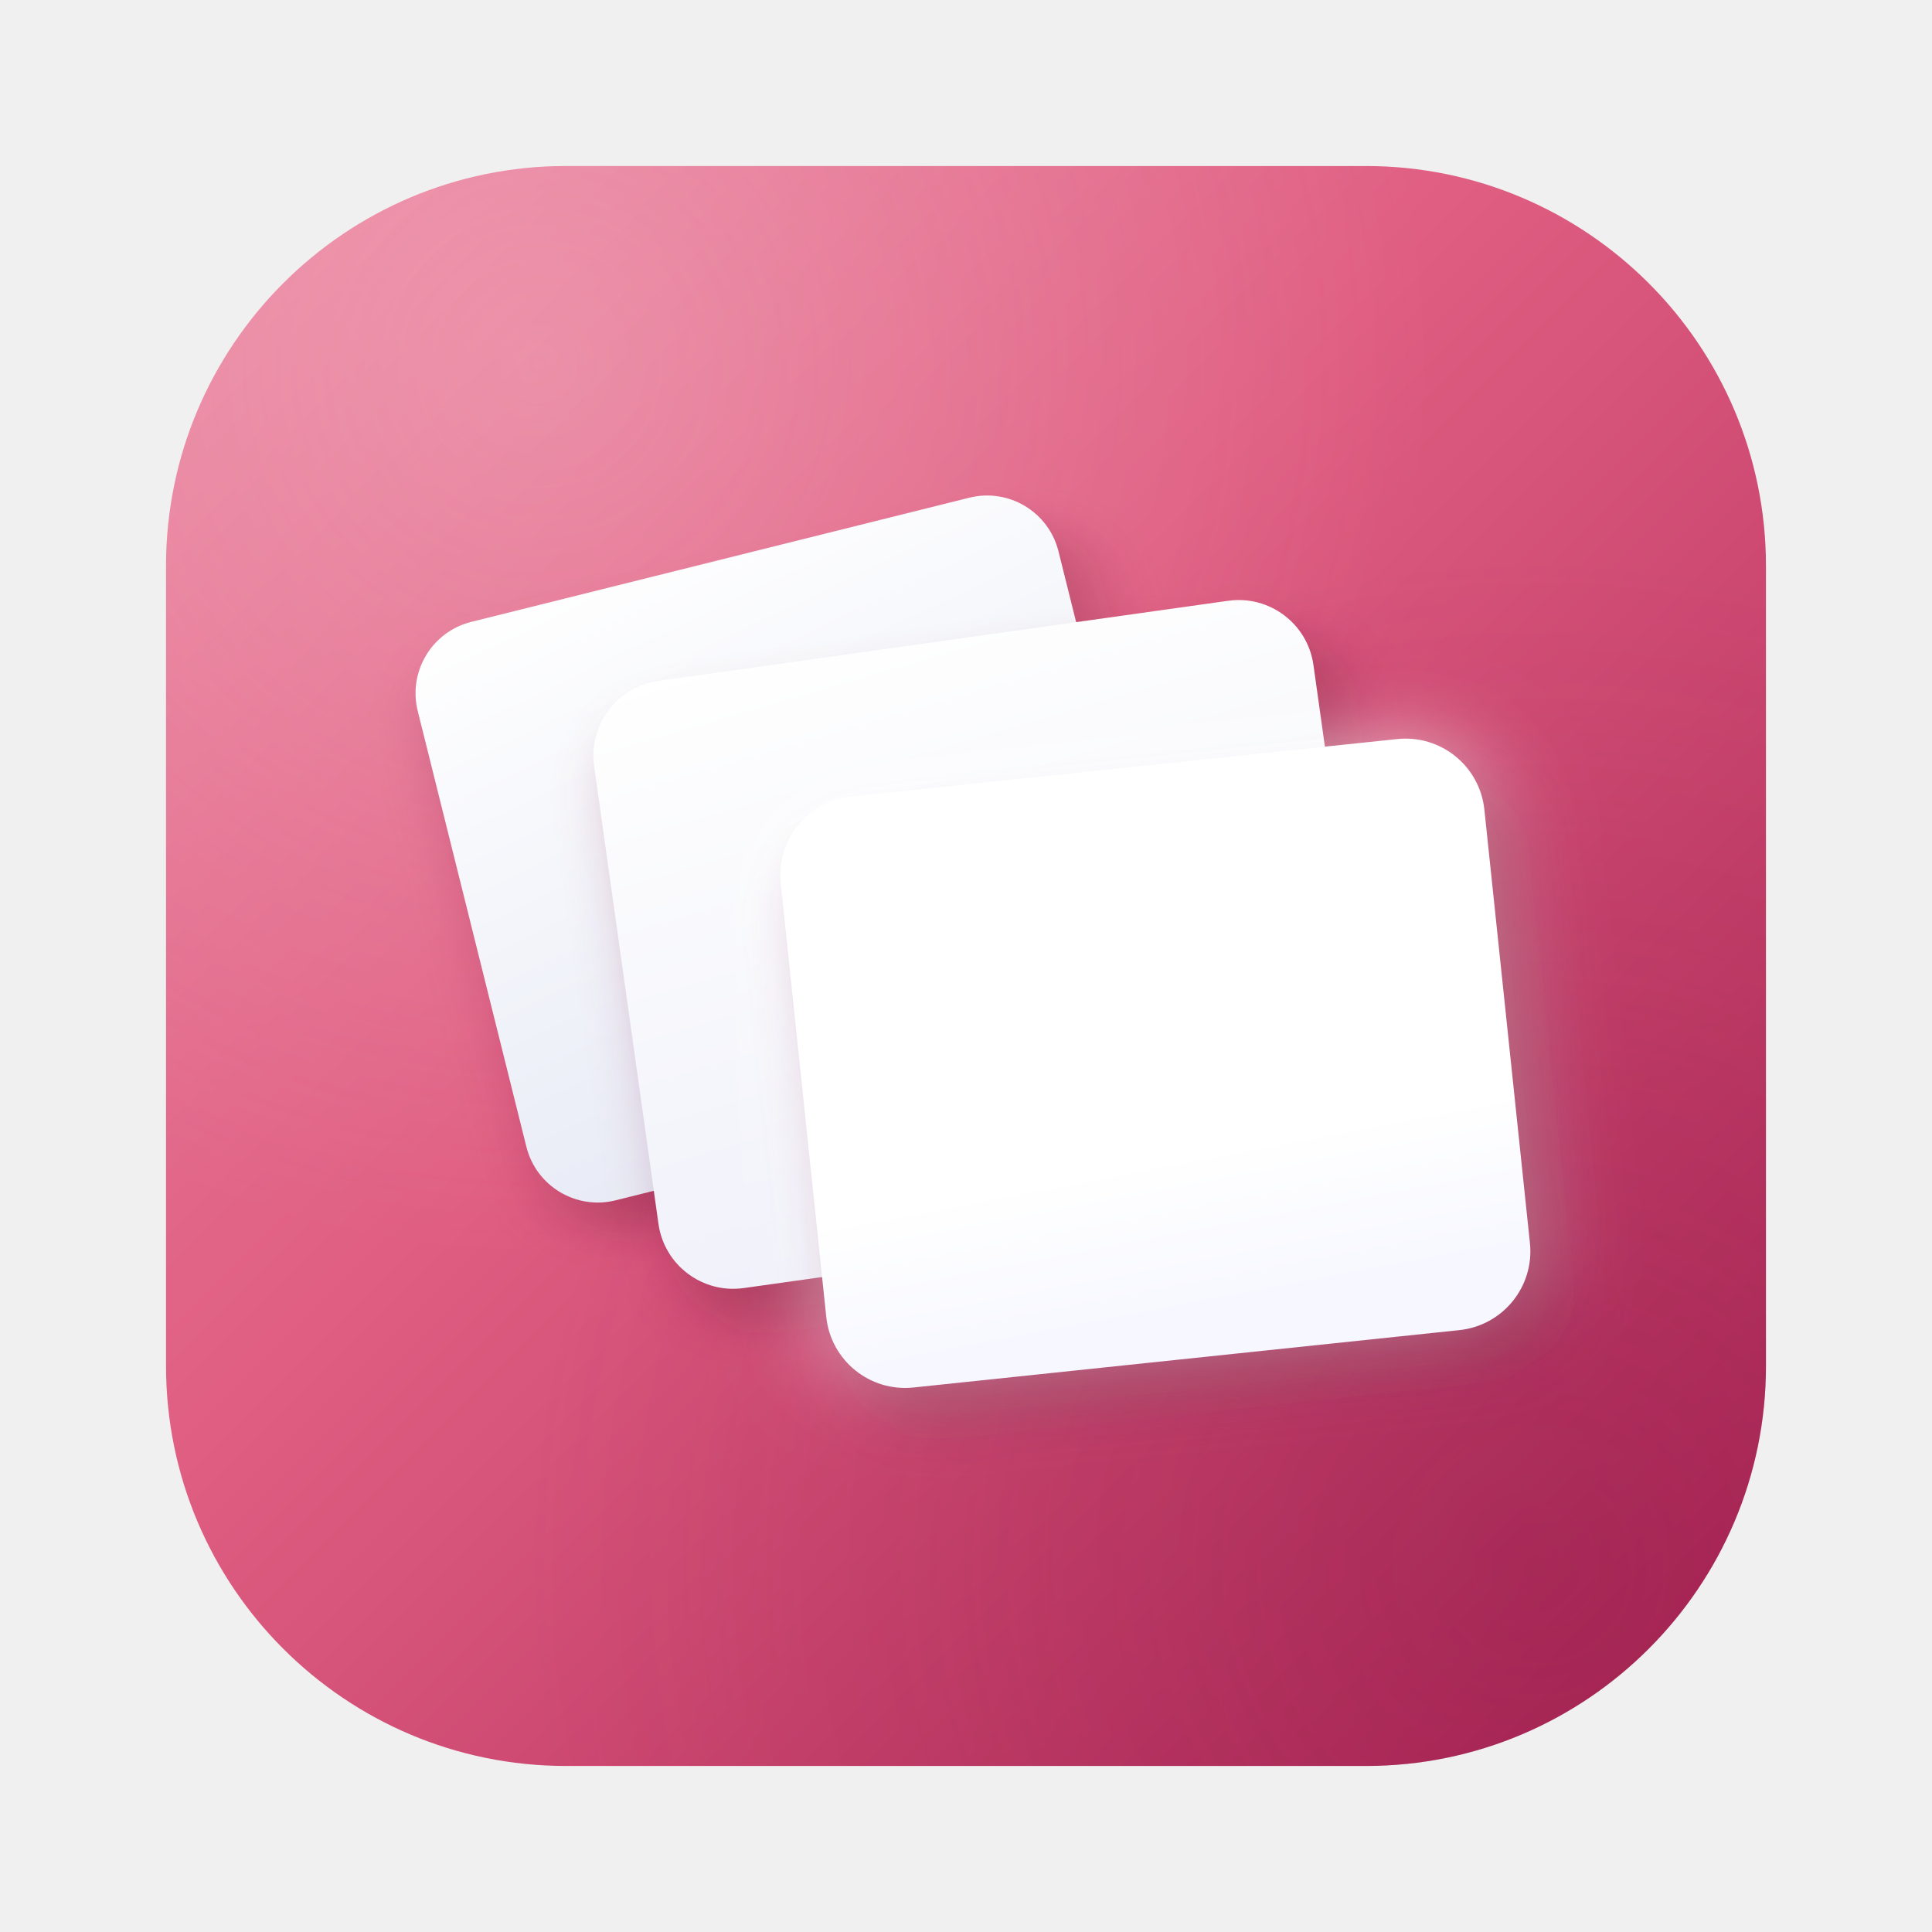
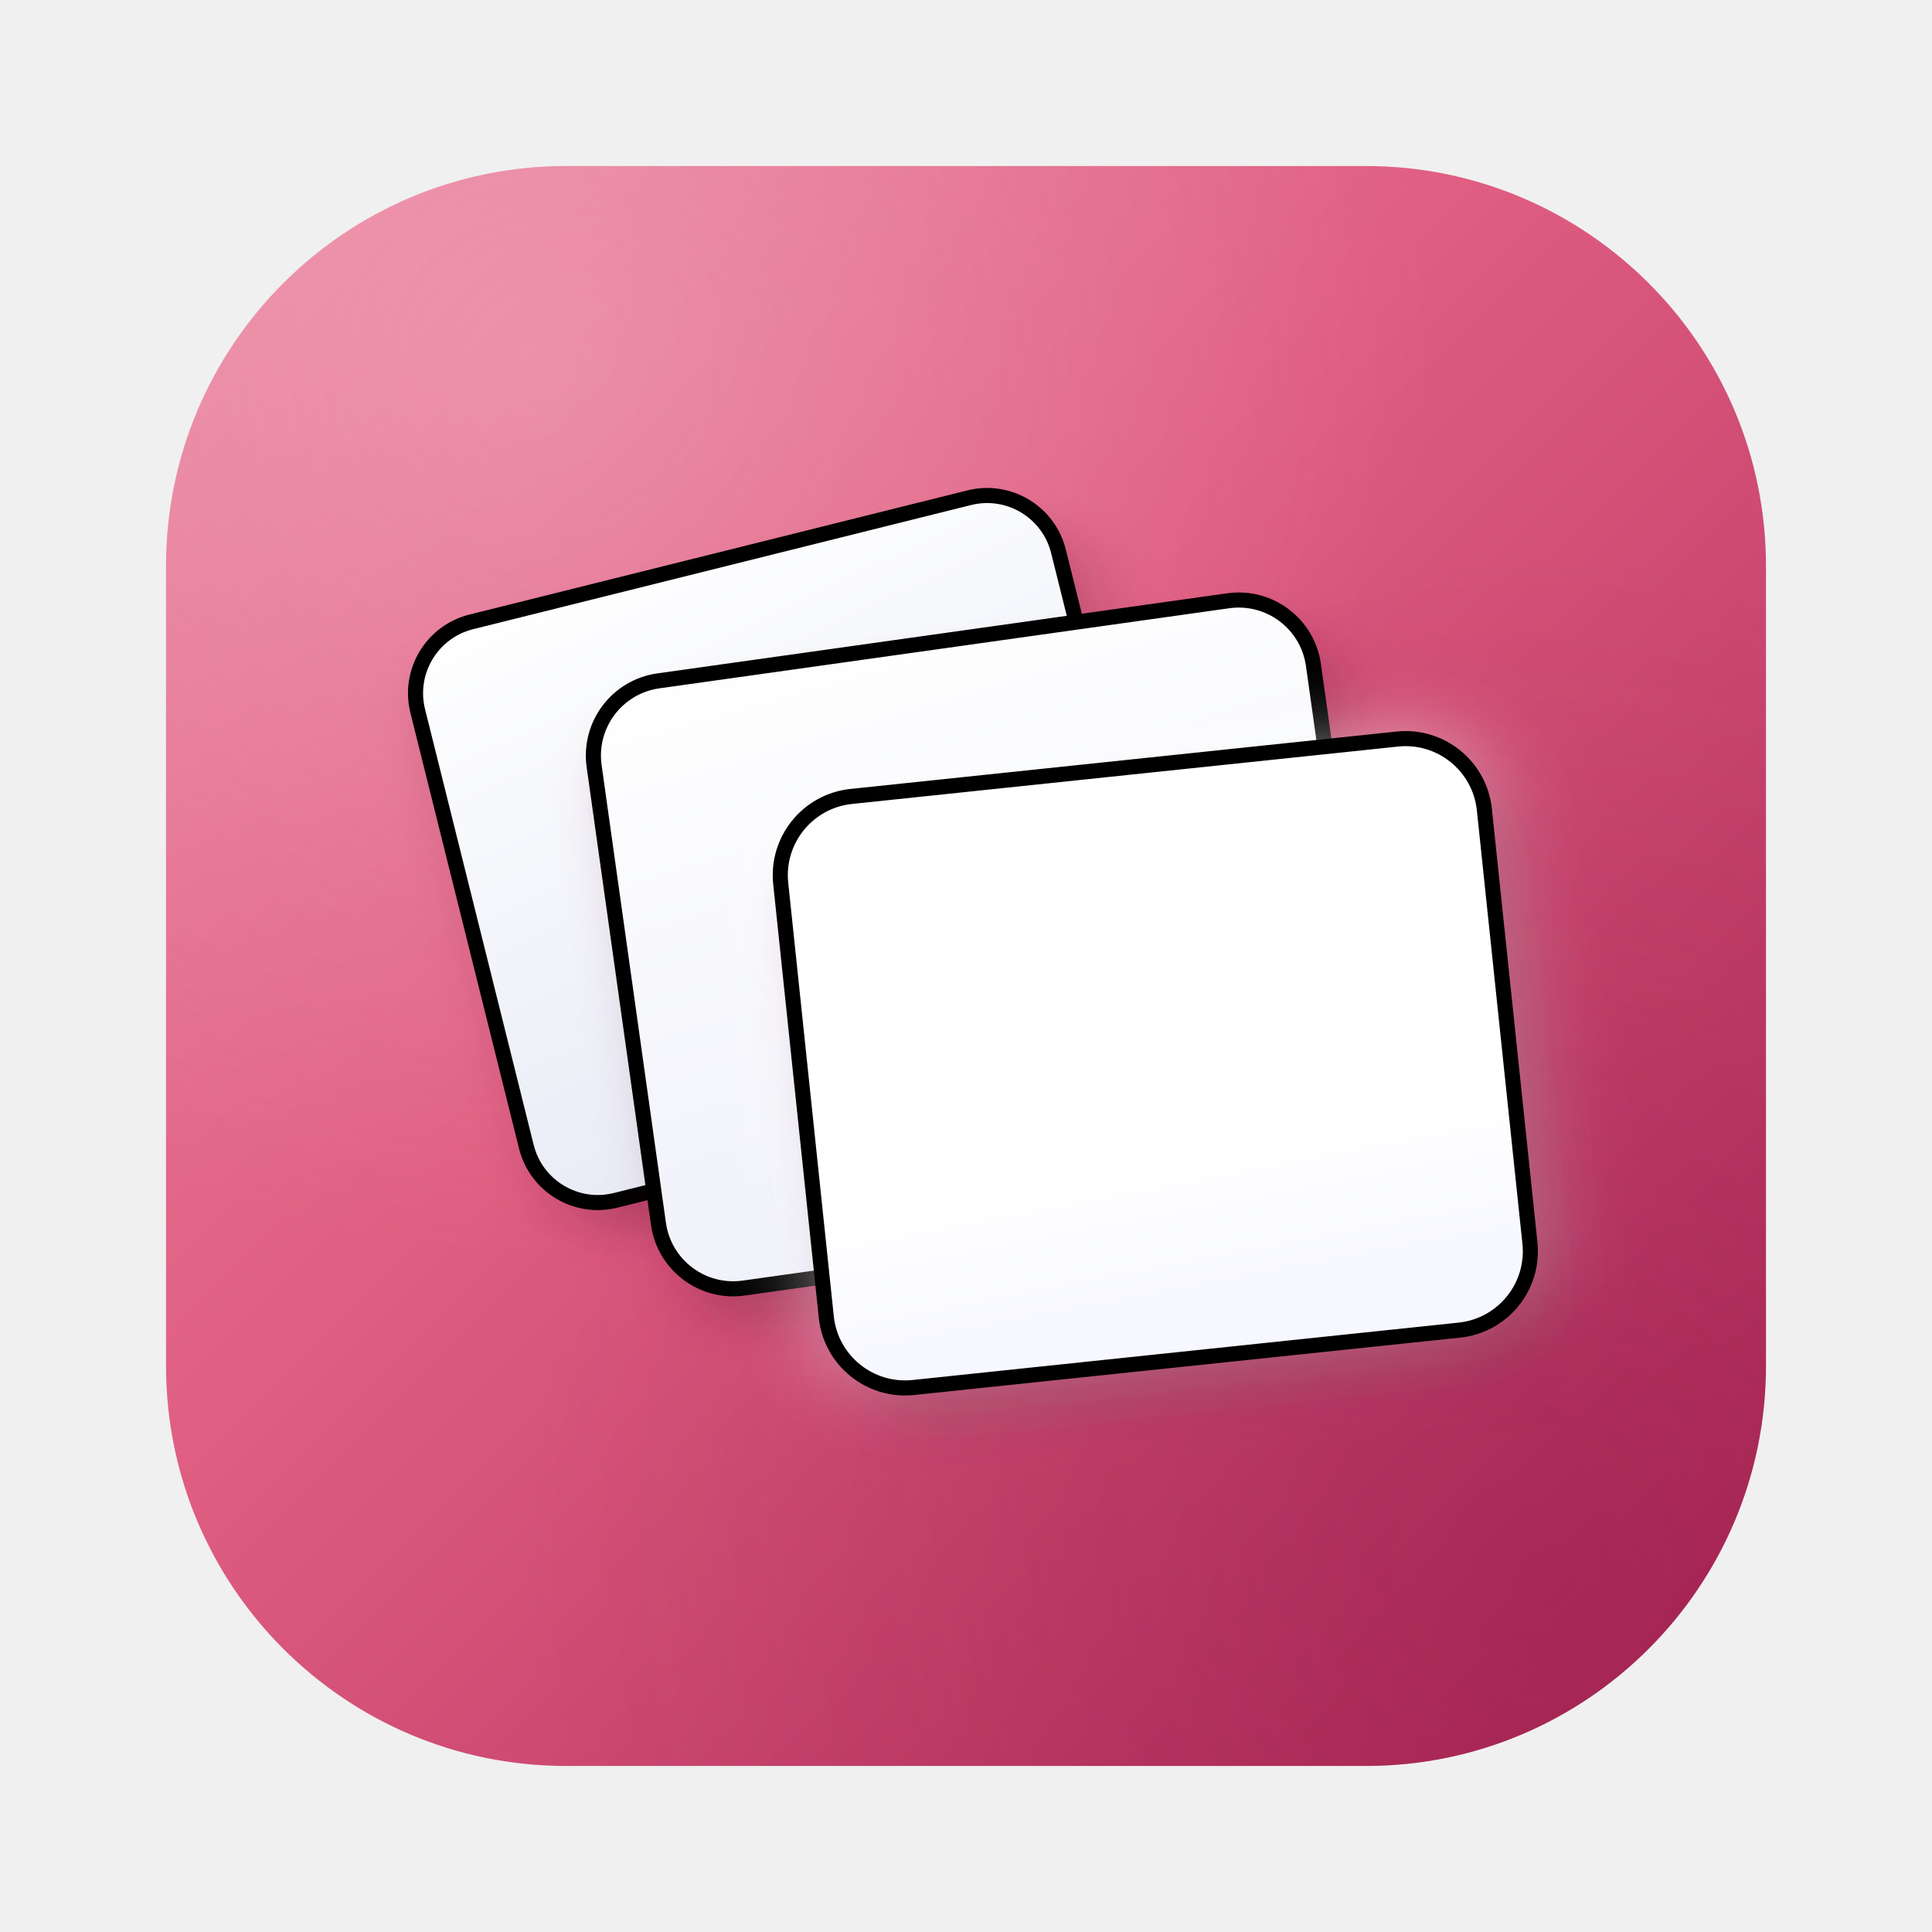
<svg xmlns="http://www.w3.org/2000/svg" width="1024" height="1024" viewBox="0 0 1024 1024" role="img" aria-label="Peek app icon in shaded rose pink">
  <defs>
    <path id="shape" d="M300 88H724C841 88 936 183 936 300V724C936 841 841 936 724 936H300C183 936 88 841 88 724V300C88 183 183 88 300 88Z" />
    <clipPath id="clip">
      <use href="#shape" />
    </clipPath>
    <linearGradient id="rose" x1="0%" y1="0%" x2="100%" y2="100%">
      <stop offset="0%" stop-color="#eb86a1" />
      <stop offset="42%" stop-color="#df5d81" />
      <stop offset="100%" stop-color="#ac2455" />
    </linearGradient>
    <radialGradient id="upper-light" cx="23%" cy="12%" r="83%">
      <stop offset="0%" stop-color="#fff0f3" stop-opacity="0.22" />
      <stop offset="68%" stop-color="#fff0f3" stop-opacity="0" />
    </radialGradient>
    <radialGradient id="lower-shade" cx="86%" cy="88%" r="75%">
      <stop offset="0%" stop-color="#76113c" stop-opacity="0.24" />
      <stop offset="85%" stop-color="#76113c" stop-opacity="0" />
    </radialGradient>
    <linearGradient id="rear-card" x1="0%" y1="0%" x2="22%" y2="100%">
      <stop offset="0%" stop-color="#ffffff" />
      <stop offset="100%" stop-color="#e8ebf6" />
    </linearGradient>
    <linearGradient id="middle-card" x1="0%" y1="0%" x2="18%" y2="100%">
      <stop offset="0%" stop-color="#ffffff" />
      <stop offset="100%" stop-color="#f0f1fa" />
    </linearGradient>
    <linearGradient id="front-card" x1="0%" y1="0%" x2="10%" y2="100%">
      <stop offset="0%" stop-color="#ffffff" />
      <stop offset="70%" stop-color="#ffffff" />
      <stop offset="100%" stop-color="#f6f7ff" />
    </linearGradient>
    <filter id="blur" x="-35%" y="-35%" width="180%" height="190%">
      <feGaussianBlur stdDeviation="15" />
    </filter>
    <filter id="glow" x="-35%" y="-35%" width="180%" height="190%">
      <feGaussianBlur stdDeviation="23" />
    </filter>
  </defs>
  <g clip-path="url(#clip)">
    <use href="#shape" fill="url(#rose)" />
    <use href="#shape" fill="url(#upper-light)" />
    <use href="#shape" fill="url(#lower-shade)" />
    <g transform="rotate(-14 420 450)">
      <rect x="255" y="312" width="350" height="316" rx="39" fill="#761738" opacity="0.34" filter="url(#blur)" />
-       <rect x="245" y="292" width="350" height="316" rx="39" fill="url(#rear-card)" />
+       <rect x="245" y="292" width="350" height="316" rx="39" fill="url(#rear-card)" stroke="#000" stroke-width="8" />
    </g>
    <g transform="rotate(-8 523 500)">
      <rect x="342" y="358" width="385" height="325" rx="40" fill="#731338" opacity="0.38" filter="url(#blur)" />
-       <rect x="330" y="338" width="385" height="325" rx="40" fill="url(#middle-card)" />
+       <rect x="330" y="338" width="385" height="325" rx="40" fill="url(#middle-card)" stroke="#000" stroke-width="8" />
    </g>
    <g transform="rotate(-6 613 565)">
      <rect x="425" y="406" width="375" height="315" rx="42" fill="#fff" opacity="0.6" filter="url(#glow)" />
      <rect x="438" y="429" width="375" height="315" rx="42" fill="#751239" opacity="0.33" filter="url(#blur)" />
-       <rect x="425" y="406" width="375" height="315" rx="42" fill="url(#front-card)" />
+       <rect x="425" y="406" width="375" height="315" rx="42" fill="url(#front-card)" stroke="#000" stroke-width="8" />
    </g>
  </g>
</svg>
